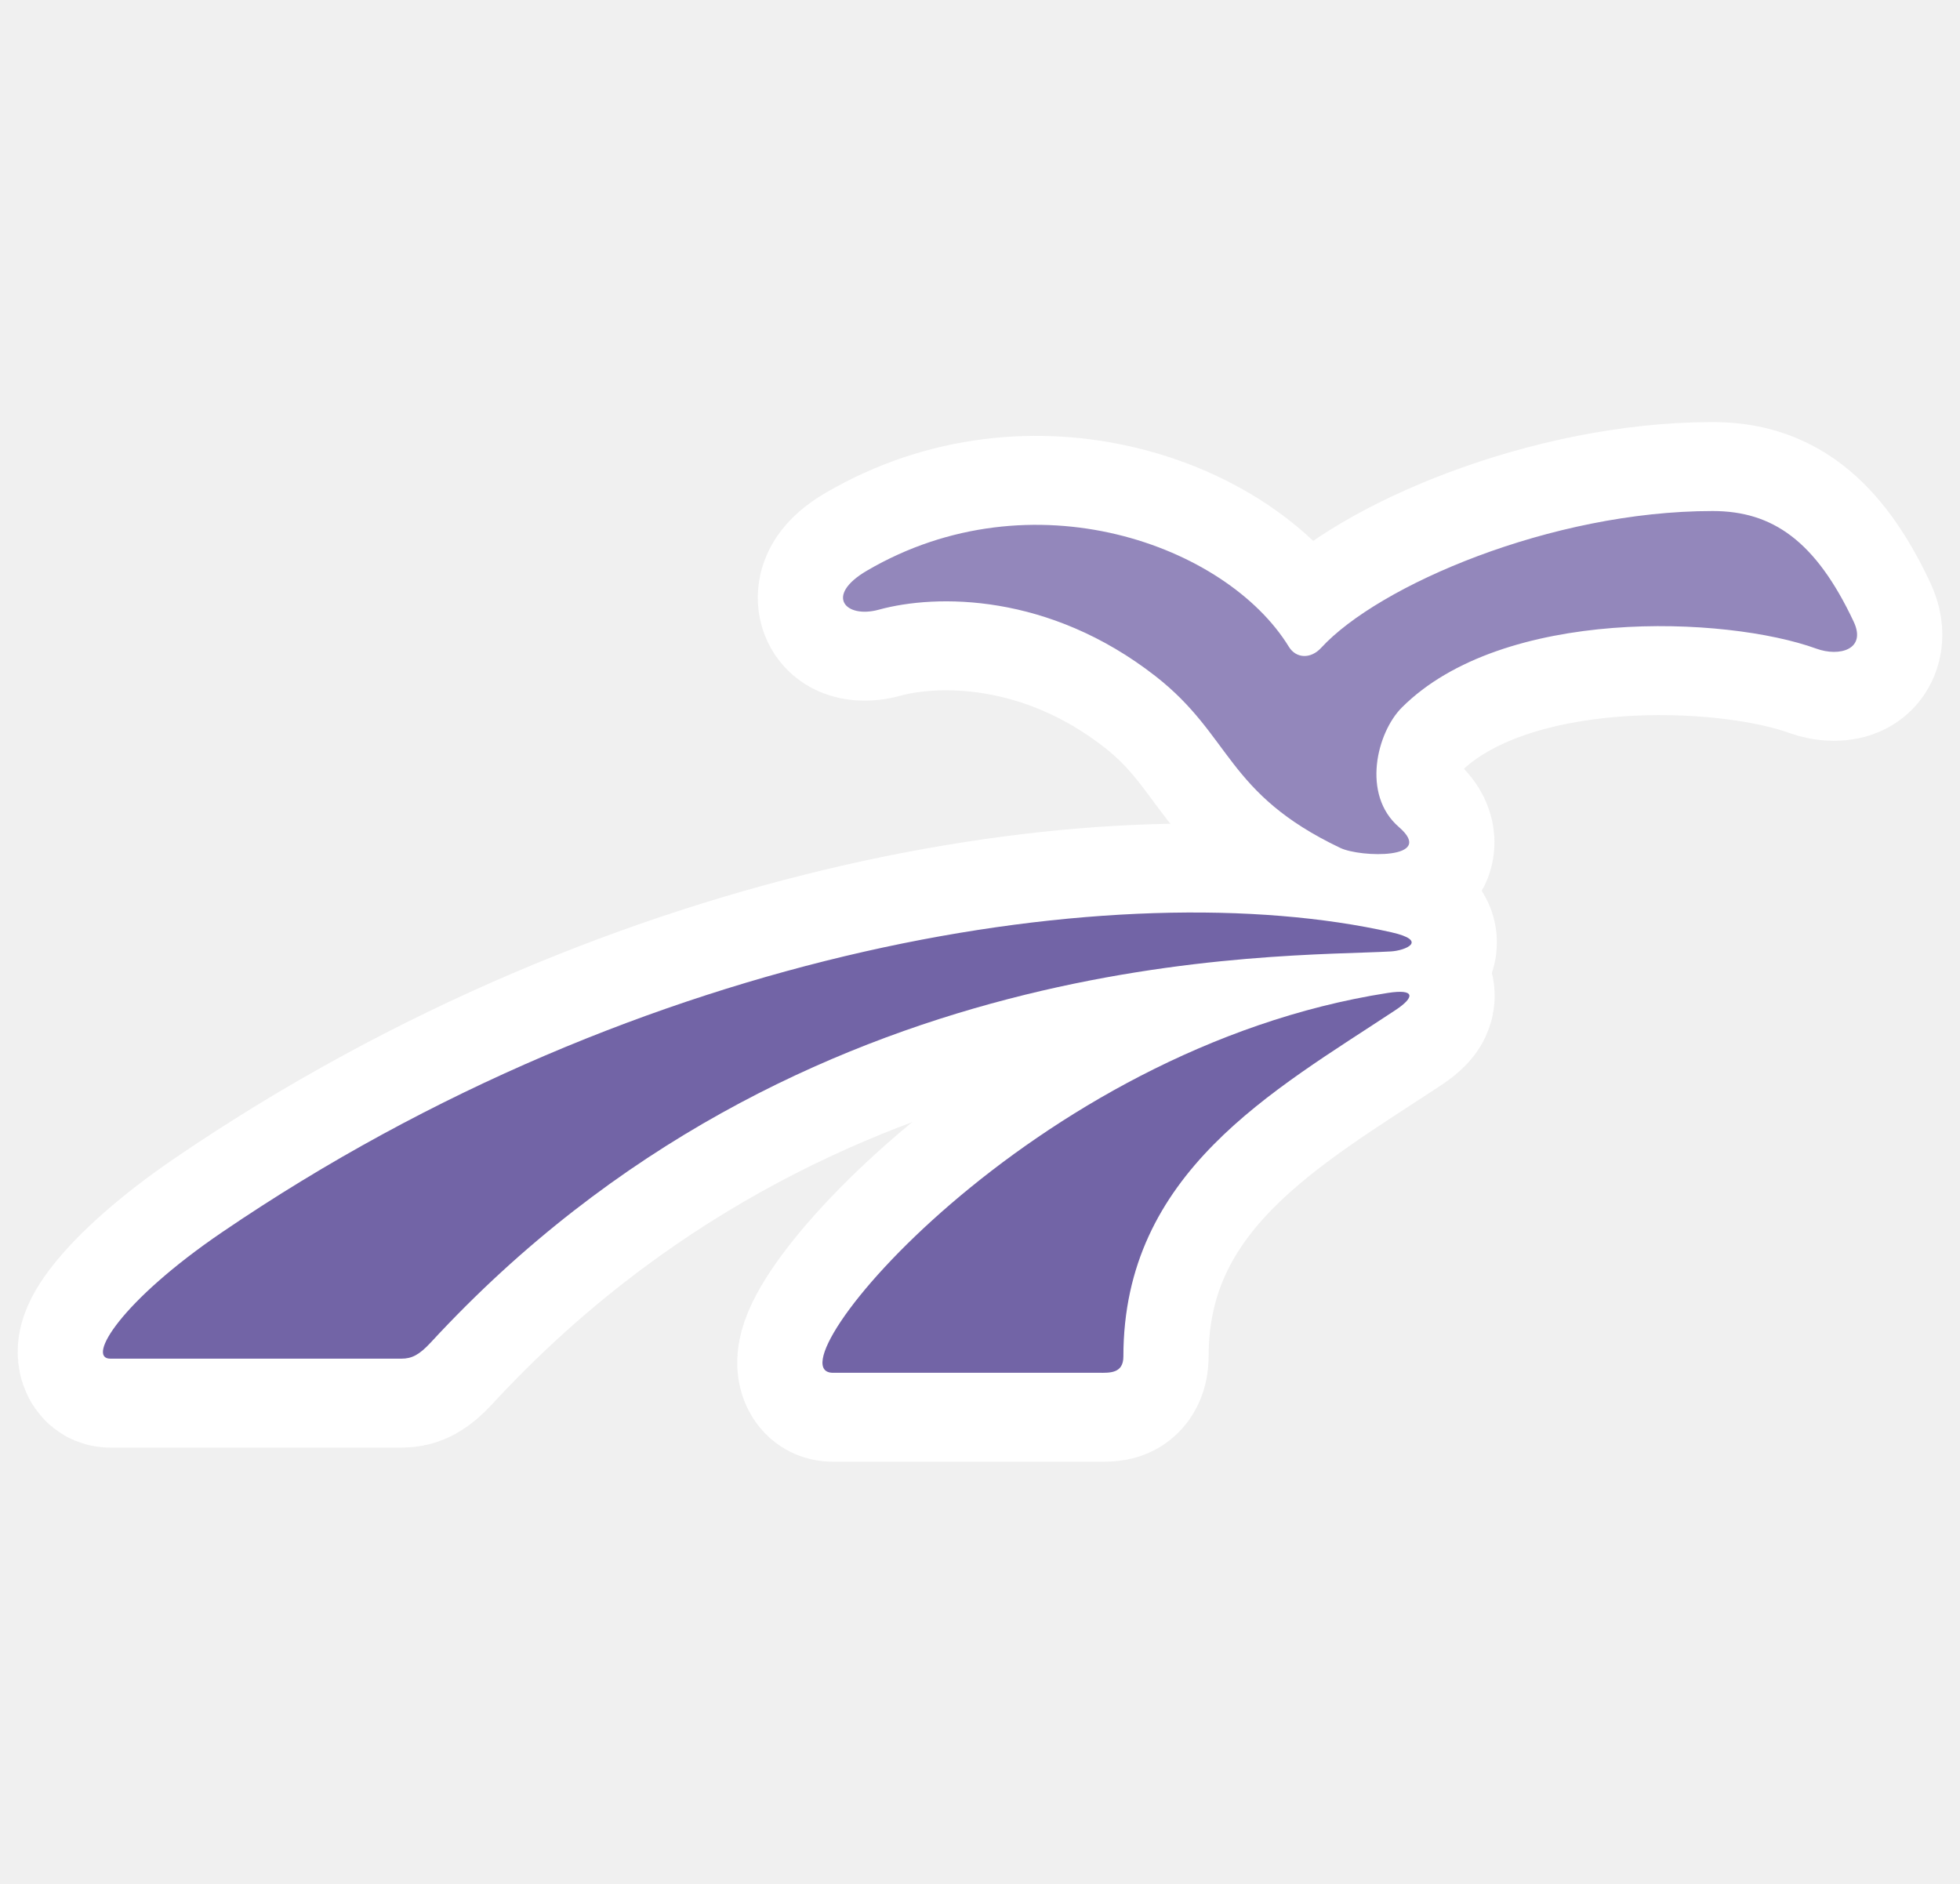
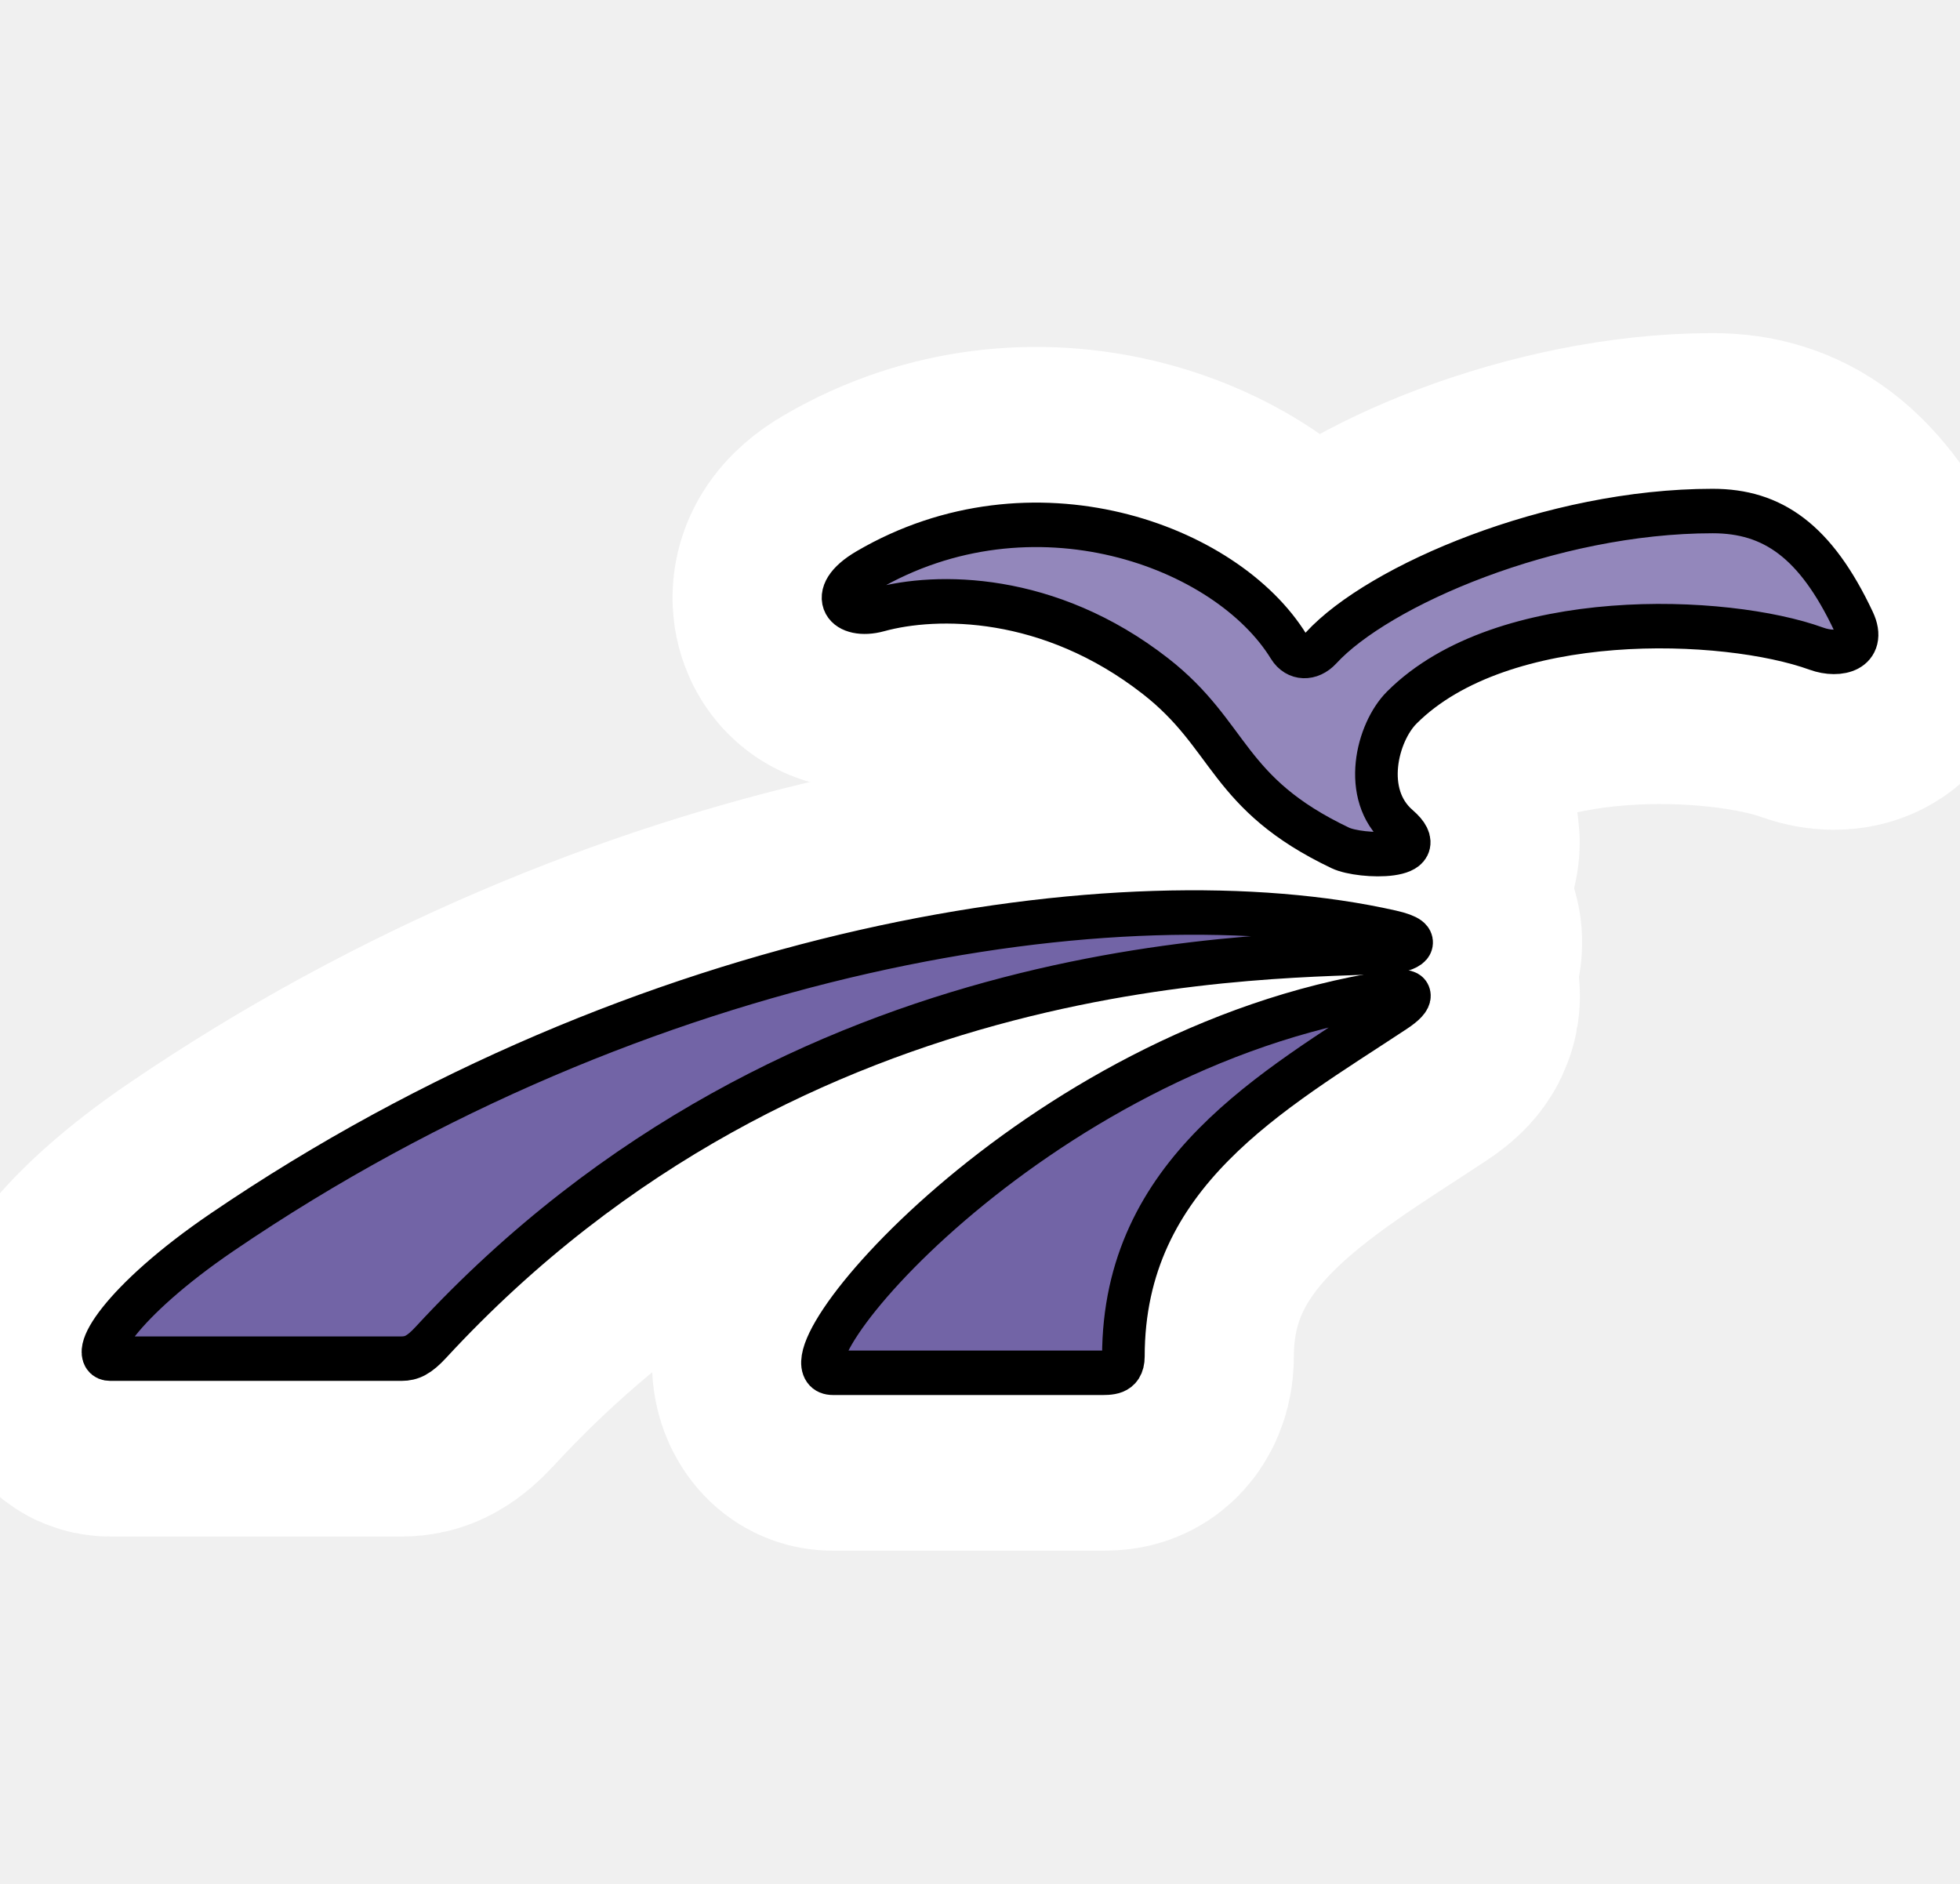
<svg xmlns="http://www.w3.org/2000/svg" width="100%" height="100%" viewBox="0 0 180 173" version="1.1" xml:space="preserve" style="fill-rule:evenodd;clip-rule:evenodd;stroke-linejoin:round;stroke-miterlimit:1.414;">
  <g id="g3003" transform="matrix(1.00276,0,0,1.00276,-0.00019289,-0.602662)">
    <g transform="matrix(0.556609,0,0,0.580863,9.42583,47.4018)">
-       <path d="M288.069,17.444C290.22,21.824 285.73,23.019 281.945,21.703C267.049,16.523 230.32,15.068 213.712,30.992C209.646,34.89 207.034,44.69 213.241,49.826C219.437,54.953 206.919,54.631 203.61,53.122C184.732,44.518 185.785,35.449 173.174,26.025C155.645,12.926 137.152,13.055 127.649,15.559C122.244,16.983 118.618,13.375 125.723,9.395C152.884,-5.823 184.86,5.35 195.134,21.402C196.326,23.264 198.73,23.36 200.442,21.573C209.859,11.75 238.282,0 264.865,0C274.71,0 281.817,4.708 288.069,17.444Z" style="fill:rgb(147,135,187);stroke:white;stroke-width:28.05px;" />
-       <path d="M49.12,133.642L1.22,133.642C-2.759,133.642 2.904,124.602 19.627,113.694C89.059,68.405 167.652,56.847 211.989,66.415C218.225,67.761 214.267,69.303 211.957,69.433C193.679,70.46 114.829,67.892 53.958,131.076C52.067,133.036 50.833,133.642 49.12,133.642Z" style="fill:rgb(114,100,166);stroke:white;stroke-width:28.05px;" />
-       <path d="M163.884,135.869L120.135,135.869C109.006,135.869 152.583,84.758 211.399,75.982C216.018,75.293 215.837,76.681 212.683,78.68C192.564,91.436 167.907,104.278 167.907,133.302C167.908,136.024 165.597,135.869 163.884,135.869Z" style="fill:rgb(114,100,166);stroke:white;stroke-width:28.05px;" />
+       <path d="M288.069,17.444C290.22,21.824 285.73,23.019 281.945,21.703C267.049,16.523 230.32,15.068 213.712,30.992C209.646,34.89 207.034,44.69 213.241,49.826C219.437,54.953 206.919,54.631 203.61,53.122C184.732,44.518 185.785,35.449 173.174,26.025C155.645,12.926 137.152,13.055 127.649,15.559C122.244,16.983 118.618,13.375 125.723,9.395C152.884,-5.823 184.86,5.35 195.134,21.402C196.326,23.264 198.73,23.36 200.442,21.573C209.859,11.75 238.282,0 264.865,0C274.71,0 281.817,4.708 288.069,17.444Z" style="fill:rgb(147,135,187);stroke:white;stroke-width:56.1px;" />
+       <path d="M49.12,133.642L1.22,133.642C-2.759,133.642 2.904,124.602 19.627,113.694C89.059,68.405 167.652,56.847 211.989,66.415C218.225,67.761 214.267,69.303 211.957,69.433C193.679,70.46 114.829,67.892 53.958,131.076C52.067,133.036 50.833,133.642 49.12,133.642Z" style="fill:rgb(114,100,166);stroke:white;stroke-width:56.1px;" />
+       <path d="M163.884,135.869L120.135,135.869C109.006,135.869 152.583,84.758 211.399,75.982C216.018,75.293 215.837,76.681 212.683,78.68C192.564,91.436 167.907,104.278 167.907,133.302C167.908,136.024 165.597,135.869 163.884,135.869Z" style="fill:rgb(114,100,166);stroke:white;stroke-width:56.1px;" />
    </g>
    <g transform="matrix(0.556609,0,0,0.580863,9.42583,47.4018)">
-       <path d="M288.069,17.444C290.22,21.824 285.73,23.019 281.945,21.703C267.049,16.523 230.32,15.068 213.712,30.992C209.646,34.89 207.034,44.69 213.241,49.826C219.437,54.953 206.919,54.631 203.61,53.122C184.732,44.518 185.785,35.449 173.174,26.025C155.645,12.926 137.152,13.055 127.649,15.559C122.244,16.983 118.618,13.375 125.723,9.395C152.884,-5.823 184.86,5.35 195.134,21.402C196.326,23.264 198.73,23.36 200.442,21.573C209.859,11.75 238.282,0 264.865,0C274.71,0 281.817,4.708 288.069,17.444Z" style="fill:rgb(147,135,187);" />
-       <path d="M49.12,133.642L1.22,133.642C-2.759,133.642 2.904,124.602 19.627,113.694C89.059,68.405 167.652,56.847 211.989,66.415C218.225,67.761 214.267,69.303 211.957,69.433C193.679,70.46 114.829,67.892 53.958,131.076C52.067,133.036 50.833,133.642 49.12,133.642Z" style="fill:rgb(114,100,166);" />
-       <path d="M163.884,135.869L120.135,135.869C109.006,135.869 152.583,84.758 211.399,75.982C216.018,75.293 215.837,76.681 212.683,78.68C192.564,91.436 167.907,104.278 167.907,133.302C167.908,136.024 165.597,135.869 163.884,135.869Z" style="fill:rgb(114,100,166);" />
+       <path d="M288.069,17.444C290.22,21.824 285.73,23.019 281.945,21.703C267.049,16.523 230.32,15.068 213.712,30.992C209.646,34.89 207.034,44.69 213.241,49.826C219.437,54.953 206.919,54.631 203.61,53.122C184.732,44.518 185.785,35.449 173.174,26.025C155.645,12.926 137.152,13.055 127.649,15.559C122.244,16.983 118.618,13.375 125.723,9.395C152.884,-5.823 184.86,5.35 195.134,21.402C196.326,23.264 198.73,23.36 200.442,21.573C209.859,11.75 238.282,0 264.865,0C274.71,0 281.817,4.708 288.069,17.444Z" style="fill:rgb(147,135,187);stroke:black;stroke-width:7.01px;" />
+       <path d="M49.12,133.642L1.22,133.642C-2.759,133.642 2.904,124.602 19.627,113.694C89.059,68.405 167.652,56.847 211.989,66.415C218.225,67.761 214.267,69.303 211.957,69.433C193.679,70.46 114.829,67.892 53.958,131.076C52.067,133.036 50.833,133.642 49.12,133.642Z" style="fill:rgb(114,100,166);stroke:black;stroke-width:7.01px;" />
+       <path d="M163.884,135.869L120.135,135.869C109.006,135.869 152.583,84.758 211.399,75.982C216.018,75.293 215.837,76.681 212.683,78.68C192.564,91.436 167.907,104.278 167.907,133.302C167.908,136.024 165.597,135.869 163.884,135.869Z" style="fill:rgb(114,100,166);stroke:black;stroke-width:7.01px;" />
    </g>
  </g>
</svg>
